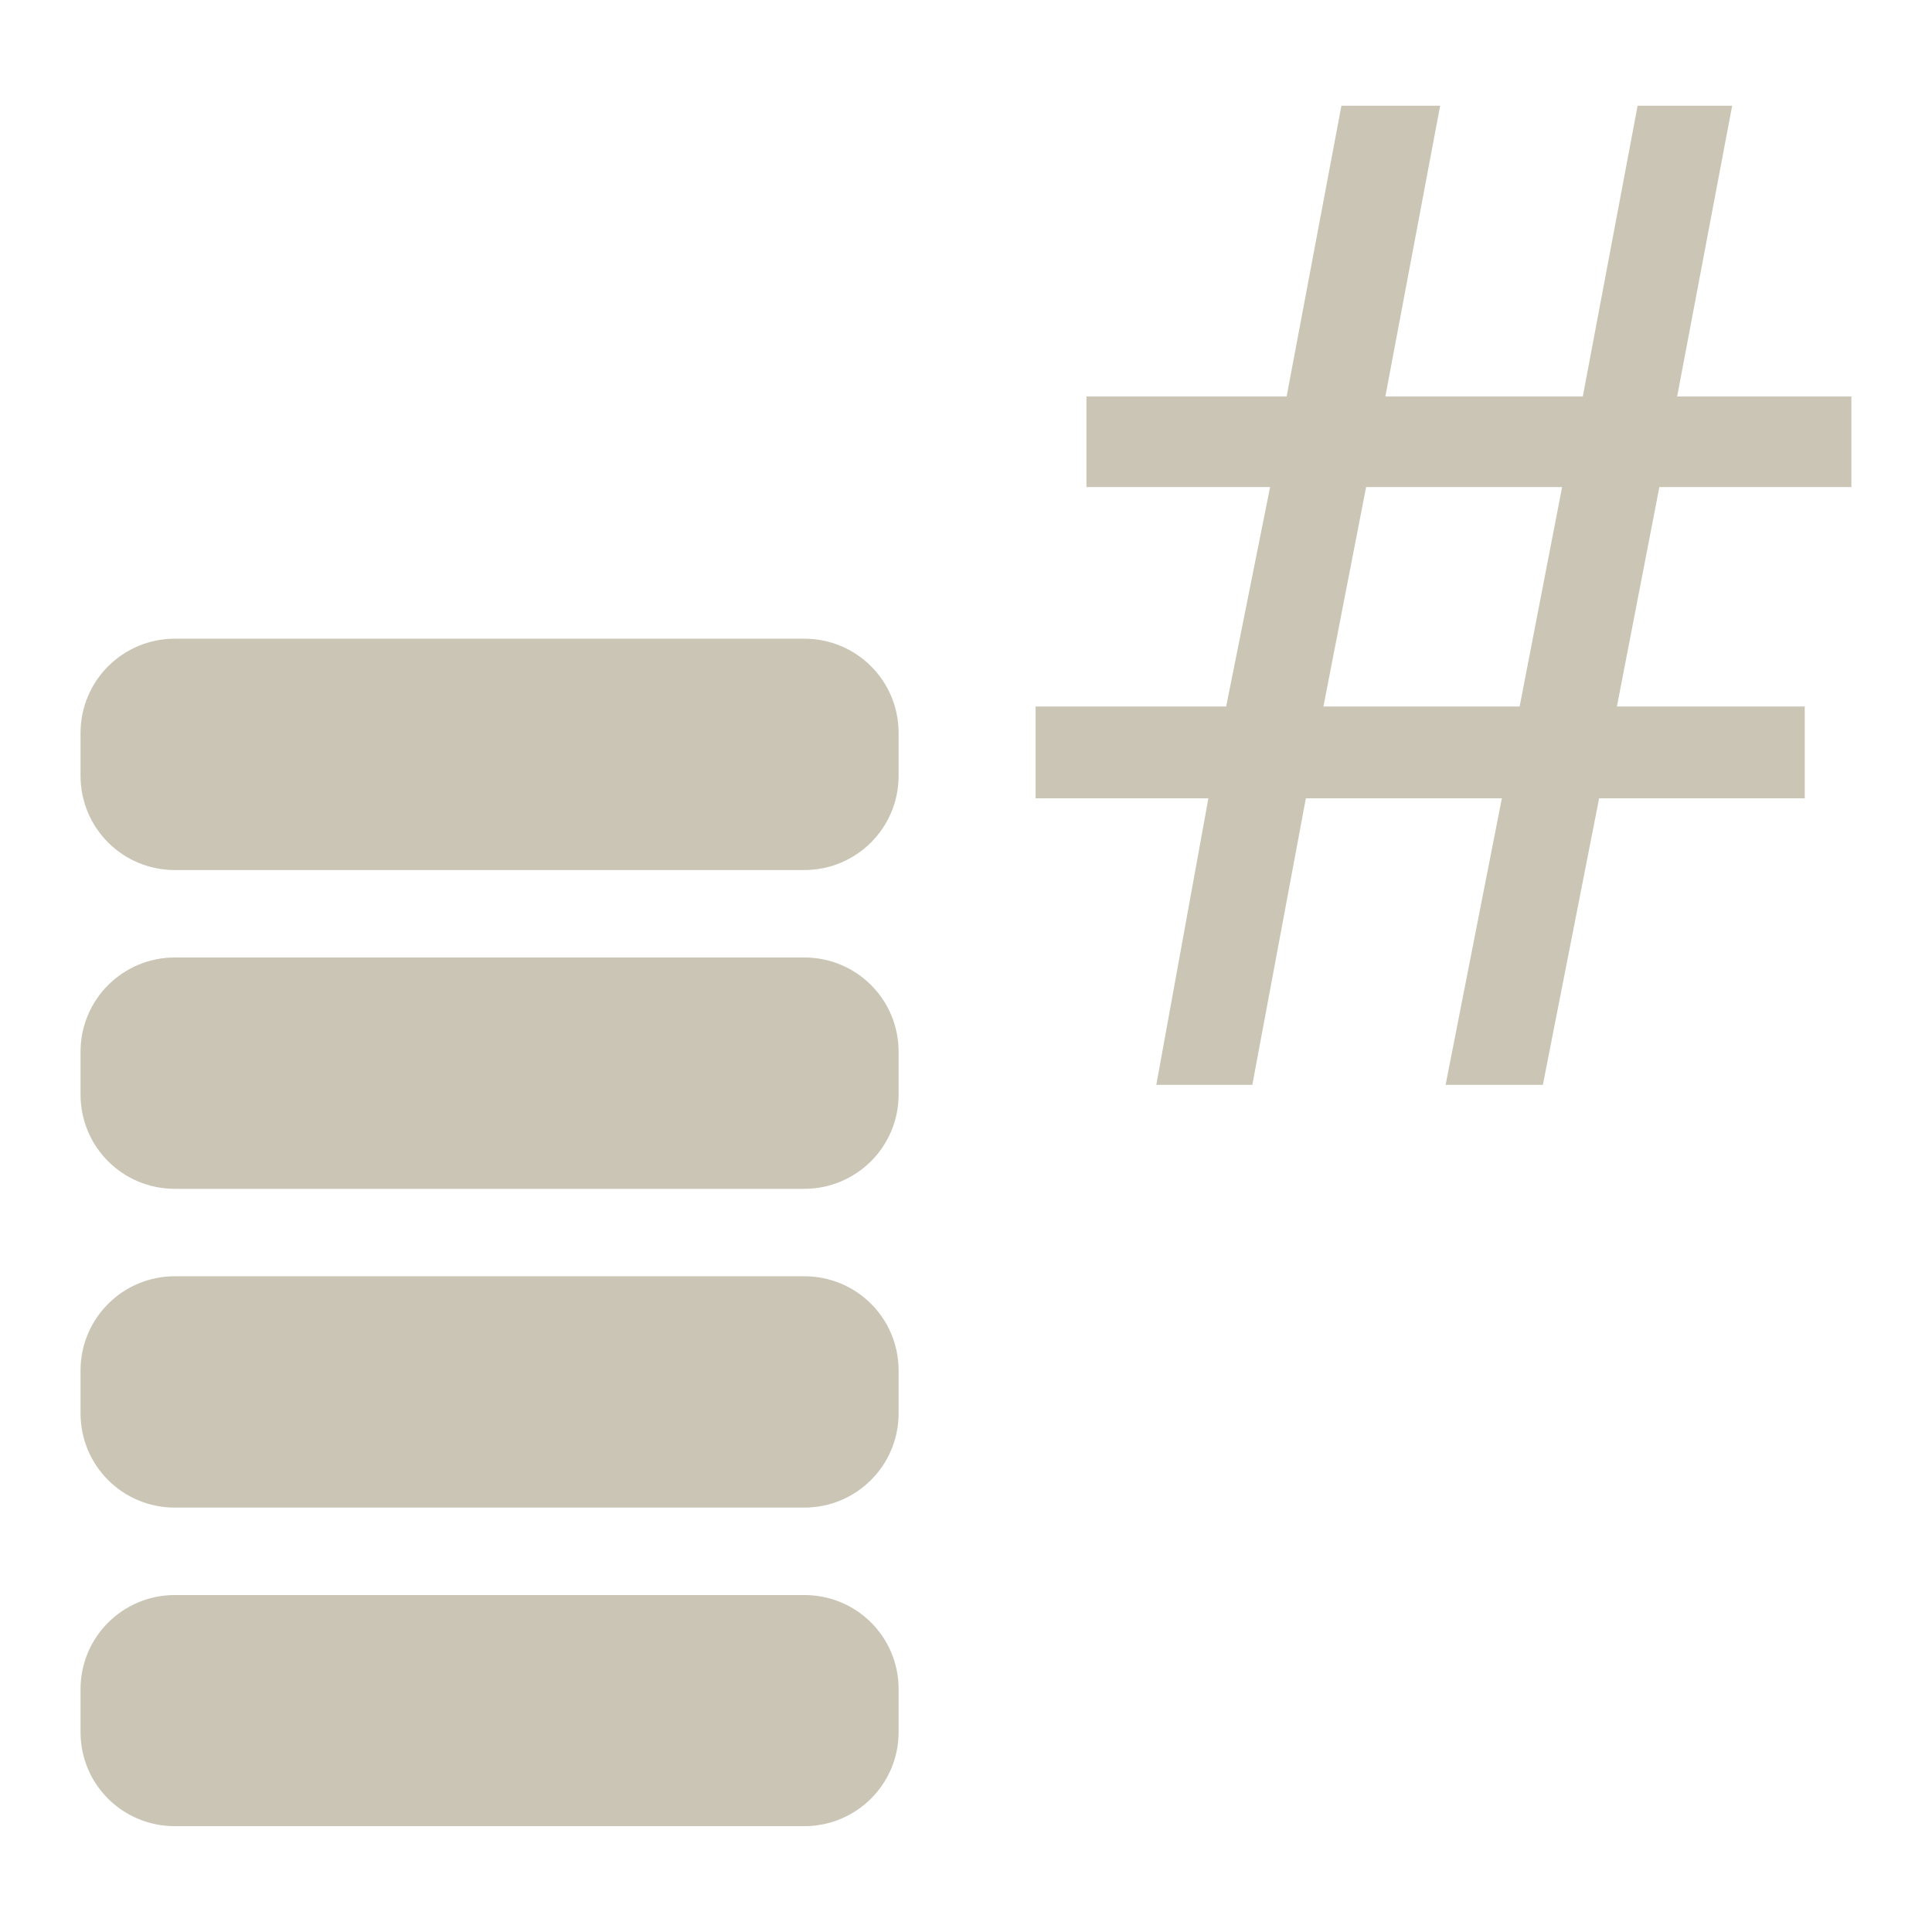
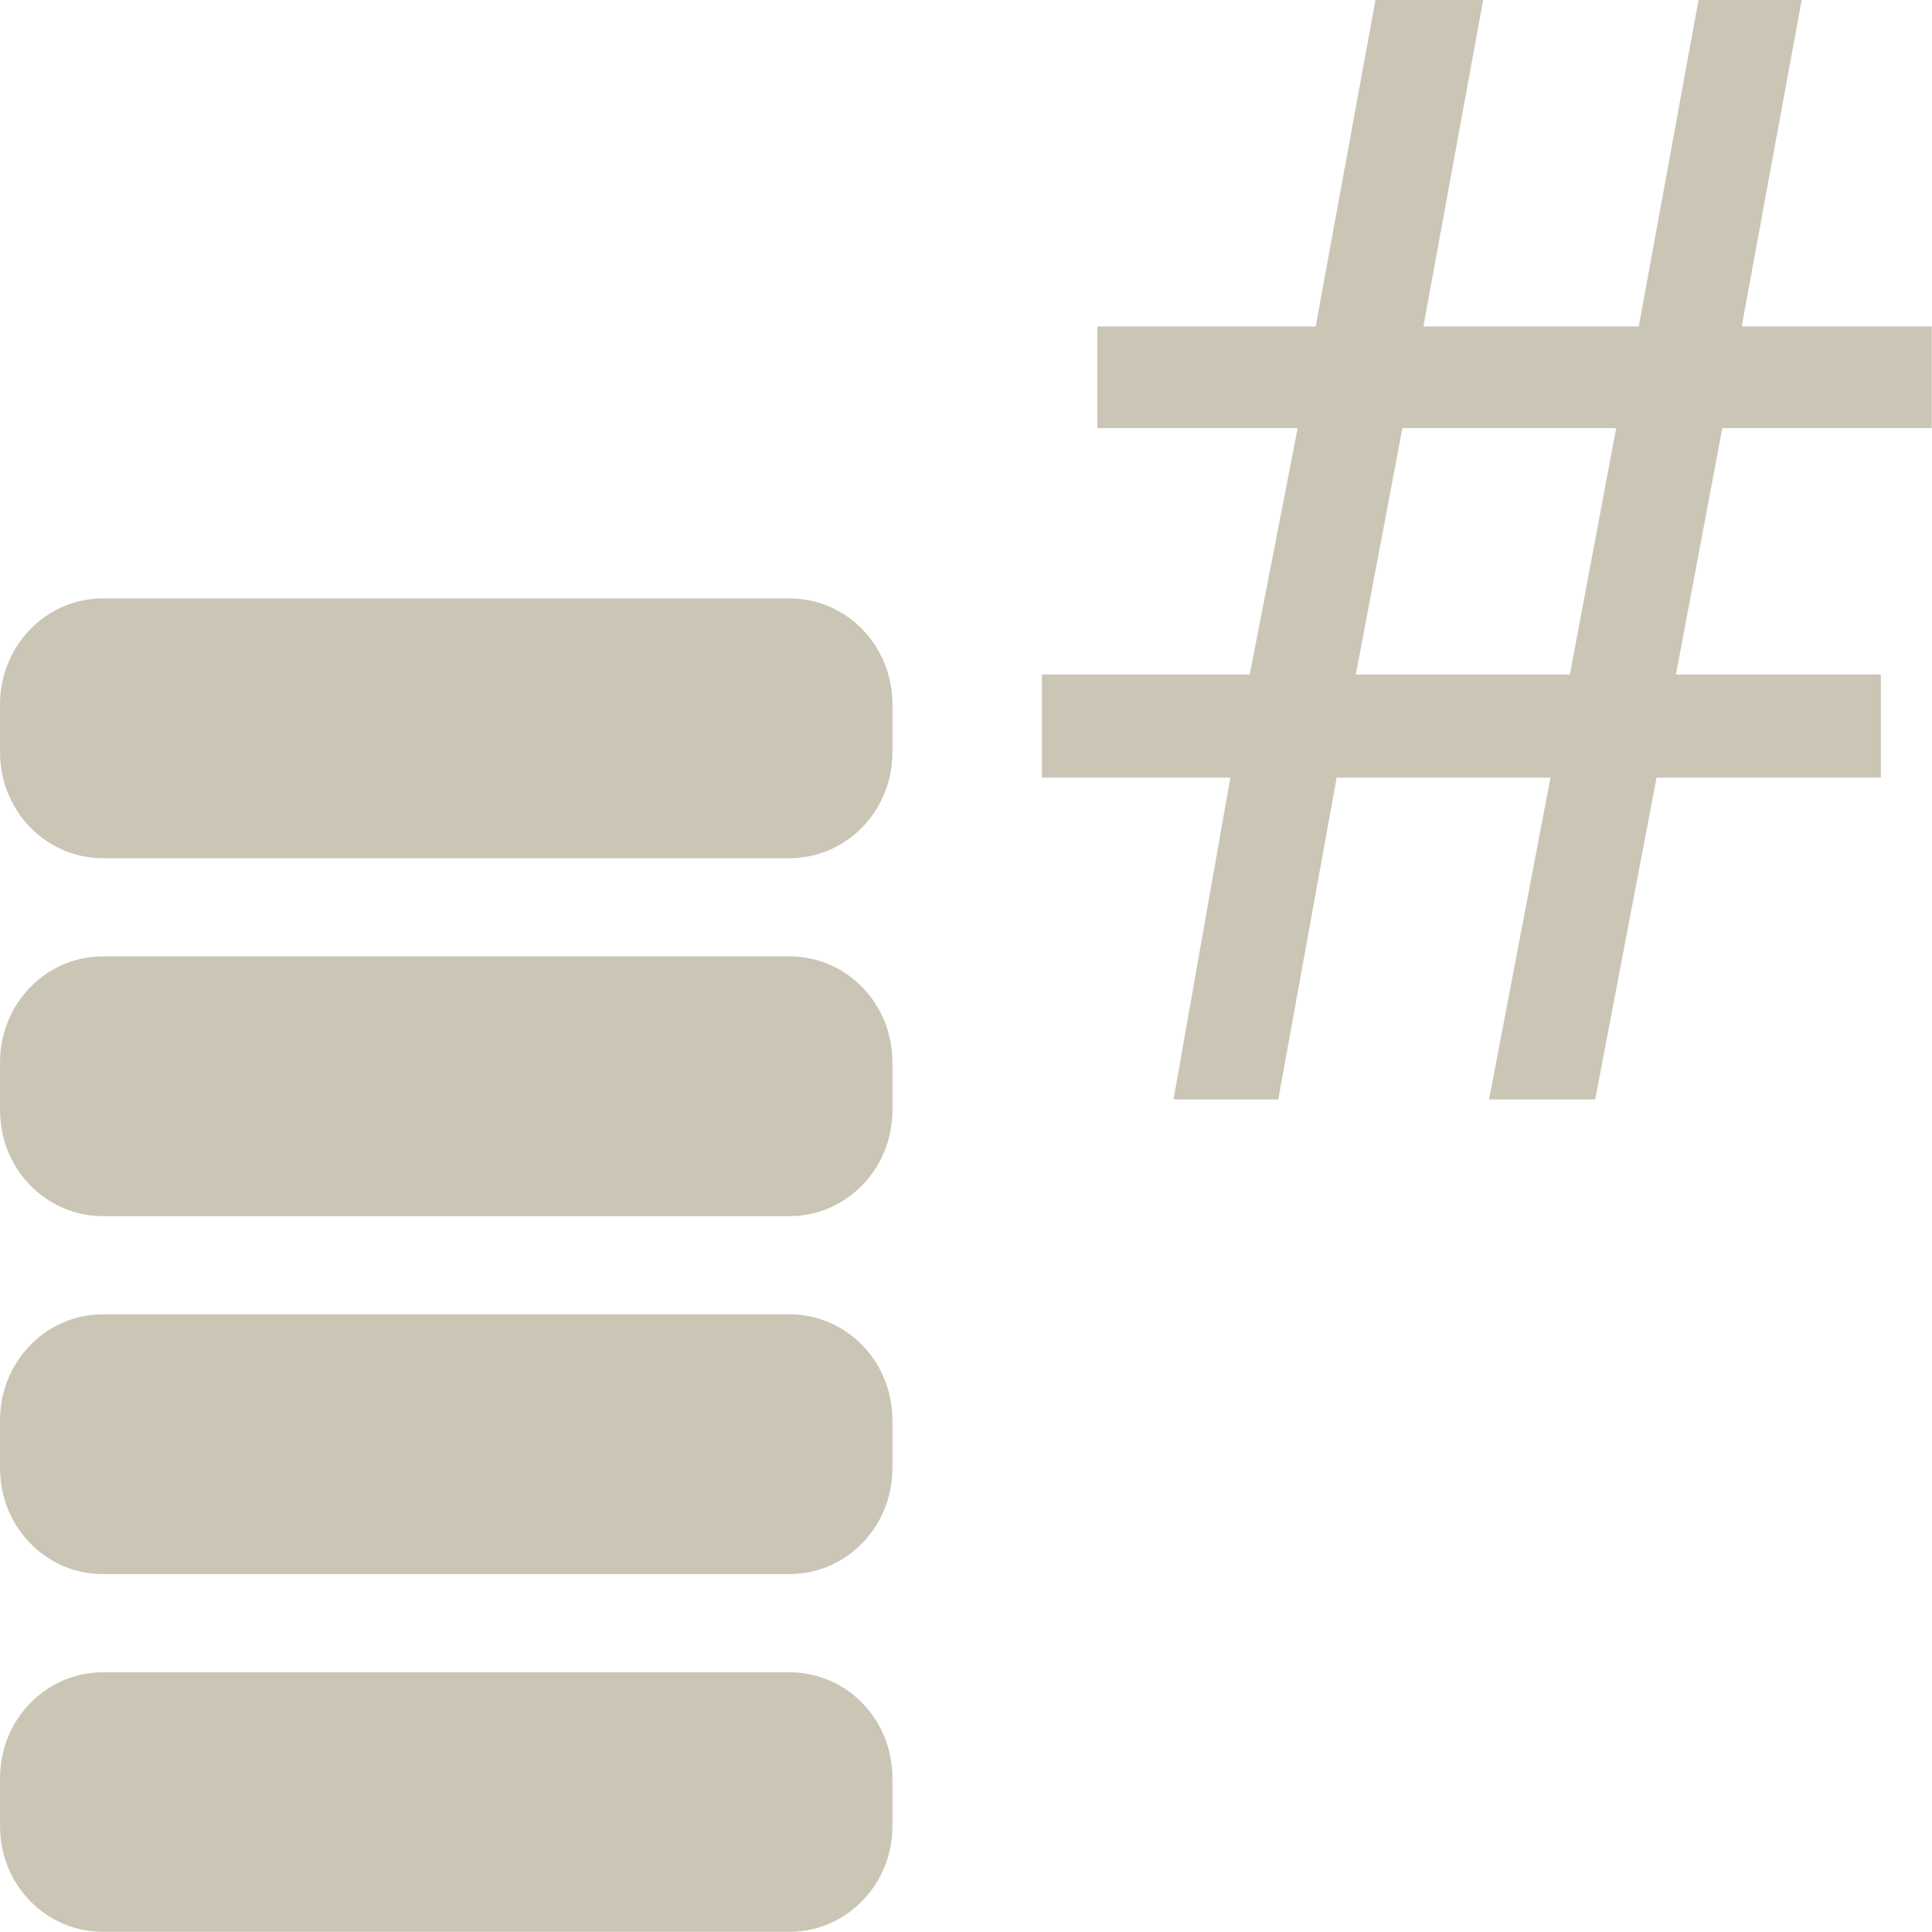
- <svg xmlns="http://www.w3.org/2000/svg" width="24" height="24" viewBox="0 0 6.35 6.35" version="1.1" id="svg1" xml:space="preserve">
+ <svg xmlns="http://www.w3.org/2000/svg" width="10" height="10" viewBox="0 0 2.646 2.646" version="1.1" id="svg1" xml:space="preserve">
  <defs id="defs1" />
-   <g id="layer1" transform="matrix(0.6874973,0,0,0.6874973,-182.0809,20.13368)" style="stroke-width:1.455">
-     <path id="path830-8" style="fill:#cac5b5;fill-opacity:1;stroke-width:1.011;stroke-linecap:round;stroke-linejoin:round" d="m 271.259,-28.78 -0.262,1.39 h -0.957 v 0.433 h 0.878 l -0.21,1.049 h -0.911 v 0.439 h 0.826 l -0.249,1.37 h 0.459 l 0.256,-1.37 h 0.937 l -0.269,1.37 h 0.465 l 0.269,-1.37 h 0.983 v -0.439 h -0.898 l 0.203,-1.049 h 0.918 v -0.433 h -0.833 l 0.263,-1.39 h -0.452 l -0.262,1.39 h -0.944 l 0.262,-1.39 z m 0.118,1.823 h 0.937 l -0.203,1.049 h -0.938 z m -5.695,0.725 c -0.249,0 -0.451,0.201 -0.451,0.451 v 0.204 c 0,0.25 0.201,0.451 0.451,0.451 h 3.009 c 0.249,0 0.451,-0.201 0.451,-0.451 v -0.204 c 0,-0.25 -0.201,-0.451 -0.451,-0.451 z m 0,1.524 c -0.249,0 -0.451,0.201 -0.451,0.451 v 0.204 c 0,0.25 0.201,0.451 0.451,0.451 h 3.009 c 0.249,0 0.451,-0.201 0.451,-0.451 v -0.204 c 0,-0.25 -0.201,-0.451 -0.451,-0.451 z m 0,1.524 c -0.249,0 -0.451,0.201 -0.451,0.451 v 0.204 c 0,0.25 0.201,0.451 0.451,0.451 h 3.009 c 0.249,0 0.451,-0.201 0.451,-0.451 v -0.204 c 0,-0.25 -0.201,-0.451 -0.451,-0.451 z m 0,1.524 c -0.249,0 -0.451,0.201 -0.451,0.45 v 0.205 c 0,0.25 0.201,0.45 0.451,0.45 h 3.009 c 0.249,0 0.451,-0.201 0.451,-0.45 v -0.205 c 0,-0.25 -0.201,-0.45 -0.451,-0.45 z" />
+   <g id="layer1" transform="matrix(0.3124988,0,0,0.3216791,-82.88432,9.257862)" style="stroke-width:3.154">
+     <path id="path830-8" style="fill:#cac5b5;fill-opacity:1;stroke-width:2.192;stroke-linecap:round;stroke-linejoin:round" d="m 271.259,-28.78 -0.262,1.39 h -0.957 v 0.433 h 0.878 l -0.21,1.049 h -0.911 v 0.439 h 0.826 l -0.249,1.37 h 0.459 l 0.256,-1.37 h 0.937 l -0.269,1.37 h 0.465 l 0.269,-1.37 h 0.983 v -0.439 h -0.898 l 0.203,-1.049 h 0.918 v -0.433 h -0.833 l 0.263,-1.39 h -0.452 l -0.262,1.39 h -0.944 l 0.262,-1.39 z m 0.118,1.823 h 0.937 l -0.203,1.049 h -0.938 z m -5.695,0.725 c -0.249,0 -0.451,0.201 -0.451,0.451 v 0.204 c 0,0.25 0.201,0.451 0.451,0.451 h 3.009 c 0.249,0 0.451,-0.201 0.451,-0.451 v -0.204 c 0,-0.25 -0.201,-0.451 -0.451,-0.451 z m 0,1.524 c -0.249,0 -0.451,0.201 -0.451,0.451 v 0.204 c 0,0.25 0.201,0.451 0.451,0.451 h 3.009 c 0.249,0 0.451,-0.201 0.451,-0.451 v -0.204 c 0,-0.25 -0.201,-0.451 -0.451,-0.451 z m 0,1.524 c -0.249,0 -0.451,0.201 -0.451,0.451 v 0.204 c 0,0.25 0.201,0.451 0.451,0.451 h 3.009 c 0.249,0 0.451,-0.201 0.451,-0.451 v -0.204 c 0,-0.25 -0.201,-0.451 -0.451,-0.451 z m 0,1.524 c -0.249,0 -0.451,0.201 -0.451,0.45 v 0.205 c 0,0.25 0.201,0.45 0.451,0.45 h 3.009 c 0.249,0 0.451,-0.201 0.451,-0.45 v -0.205 c 0,-0.25 -0.201,-0.45 -0.451,-0.45 z" />
  </g>
</svg>
